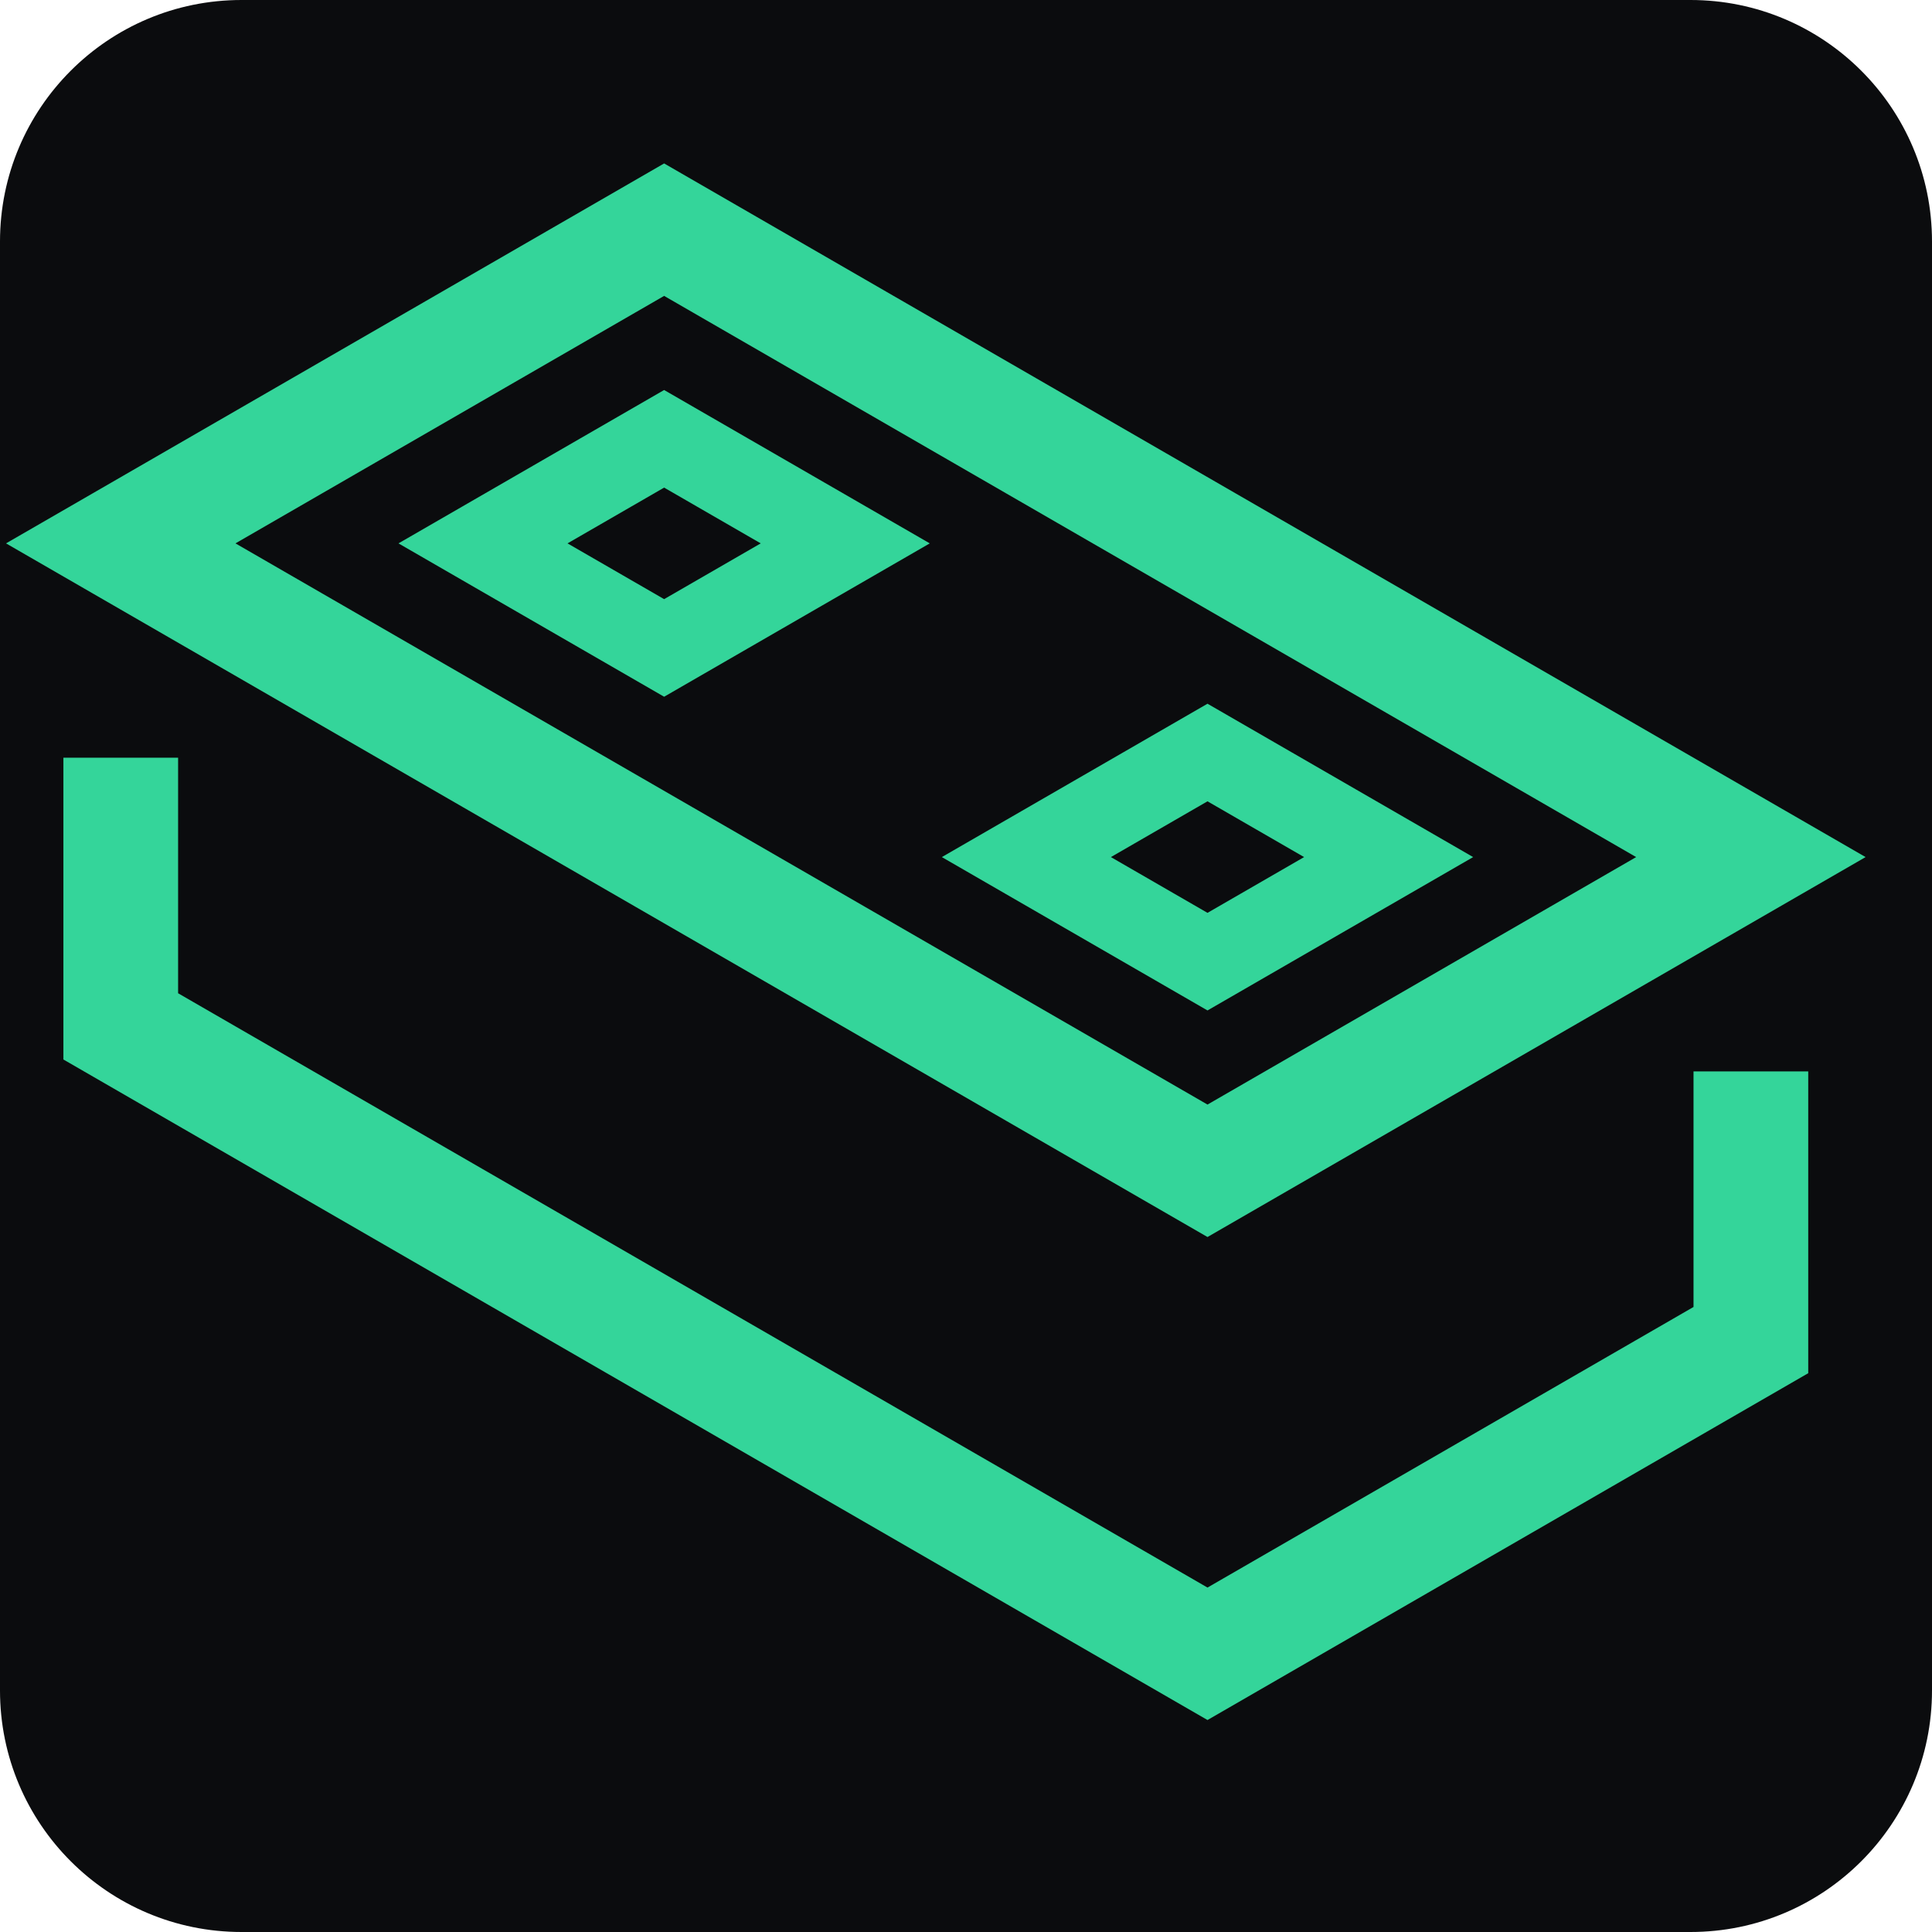
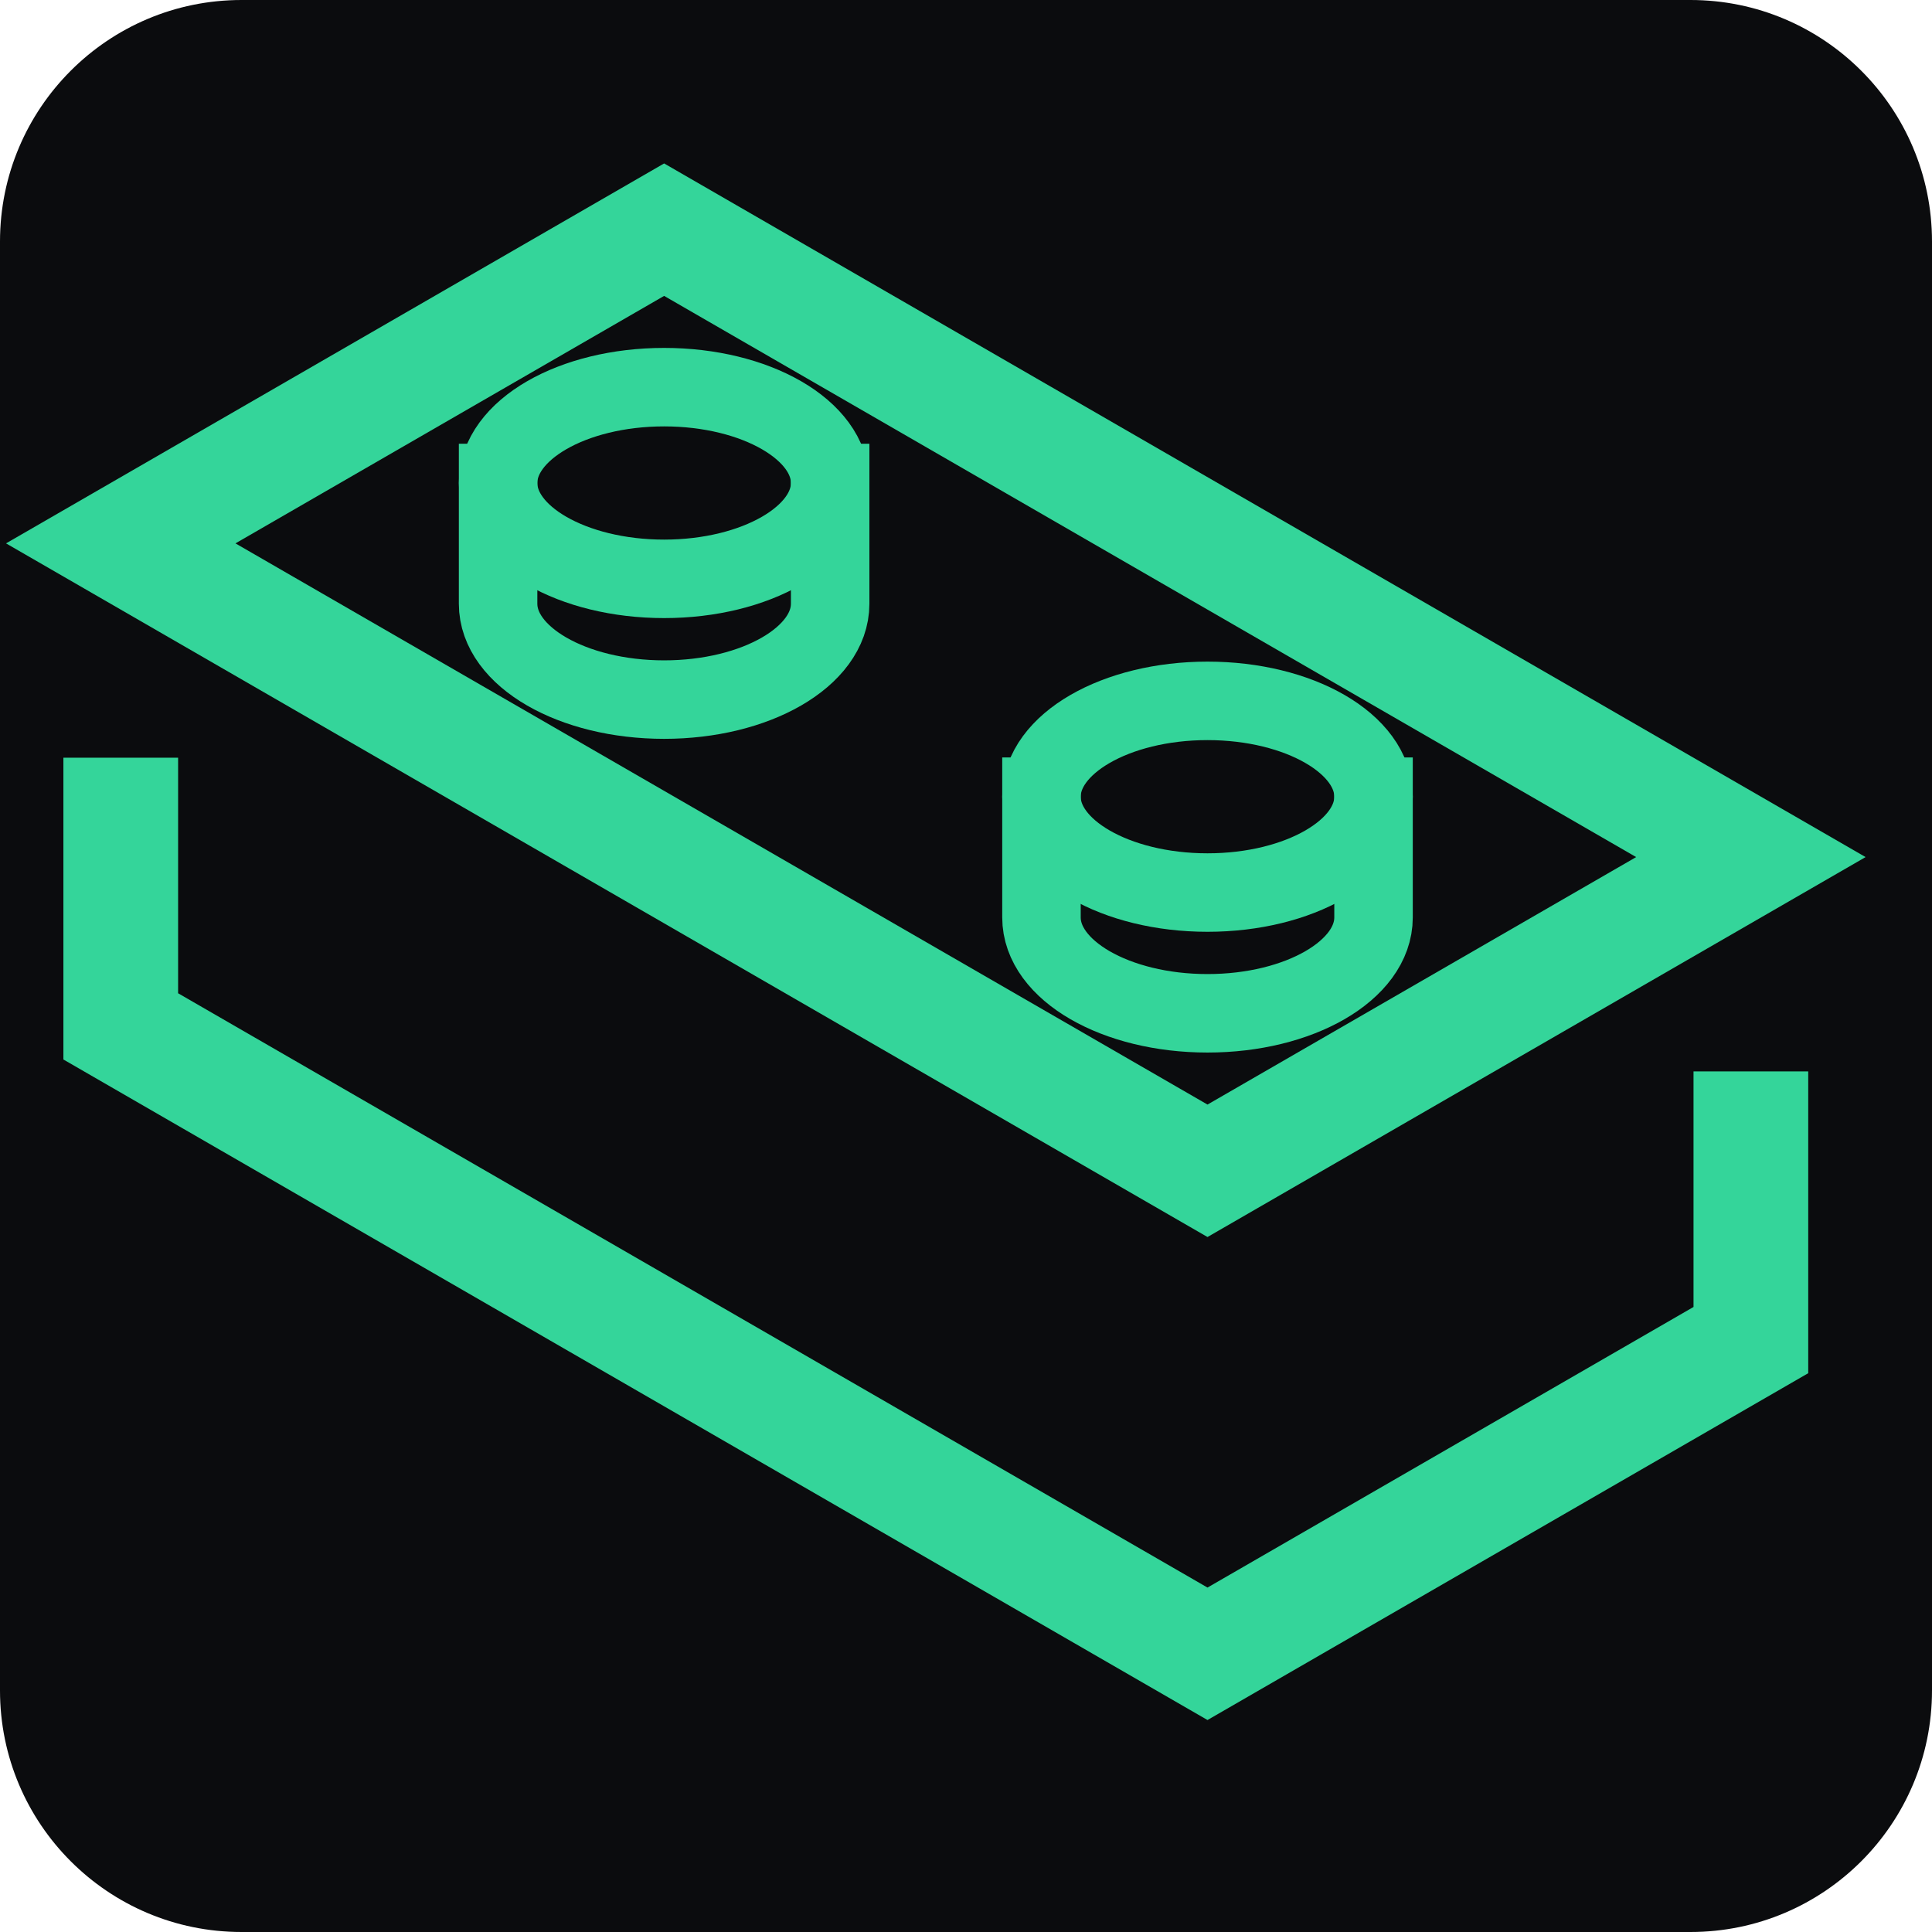
<svg xmlns="http://www.w3.org/2000/svg" viewBox="0 0 64 64">
  <rect width="64" height="64" rx="8" fill="#0b0c0e" />
  <g fill="none" stroke="#34d59a" stroke-width="3.8" stroke-linecap="square" stroke-linejoin="miter">
    <path d="M4 18 22 7.608 58 28.392 40 38.784Z" />
    <path d="M4 27v7l36 20.784 18-10.392v-7" />
-     <path d="m16 18 6-3.464 6 3.464-6 3.464Zm18 10.392 6-3.464 6 3.464-6 3.464Z" stroke-width="2.8" />
+     <g stroke-width="2.6">
+       <ellipse cx="22" cy="16" rx="5.5" ry="3.175" />
+       <path d="M16.5 16v4a5.5 3.175 0 0 0 11 0v-4" />
+       <ellipse cx="40" cy="26.392" rx="5.5" ry="3.175" />
+       <path d="M34.5 26.392v4a5.5 3.175 0 0 0 11 0v-4" />
+     </g>
  </g>
</svg>
